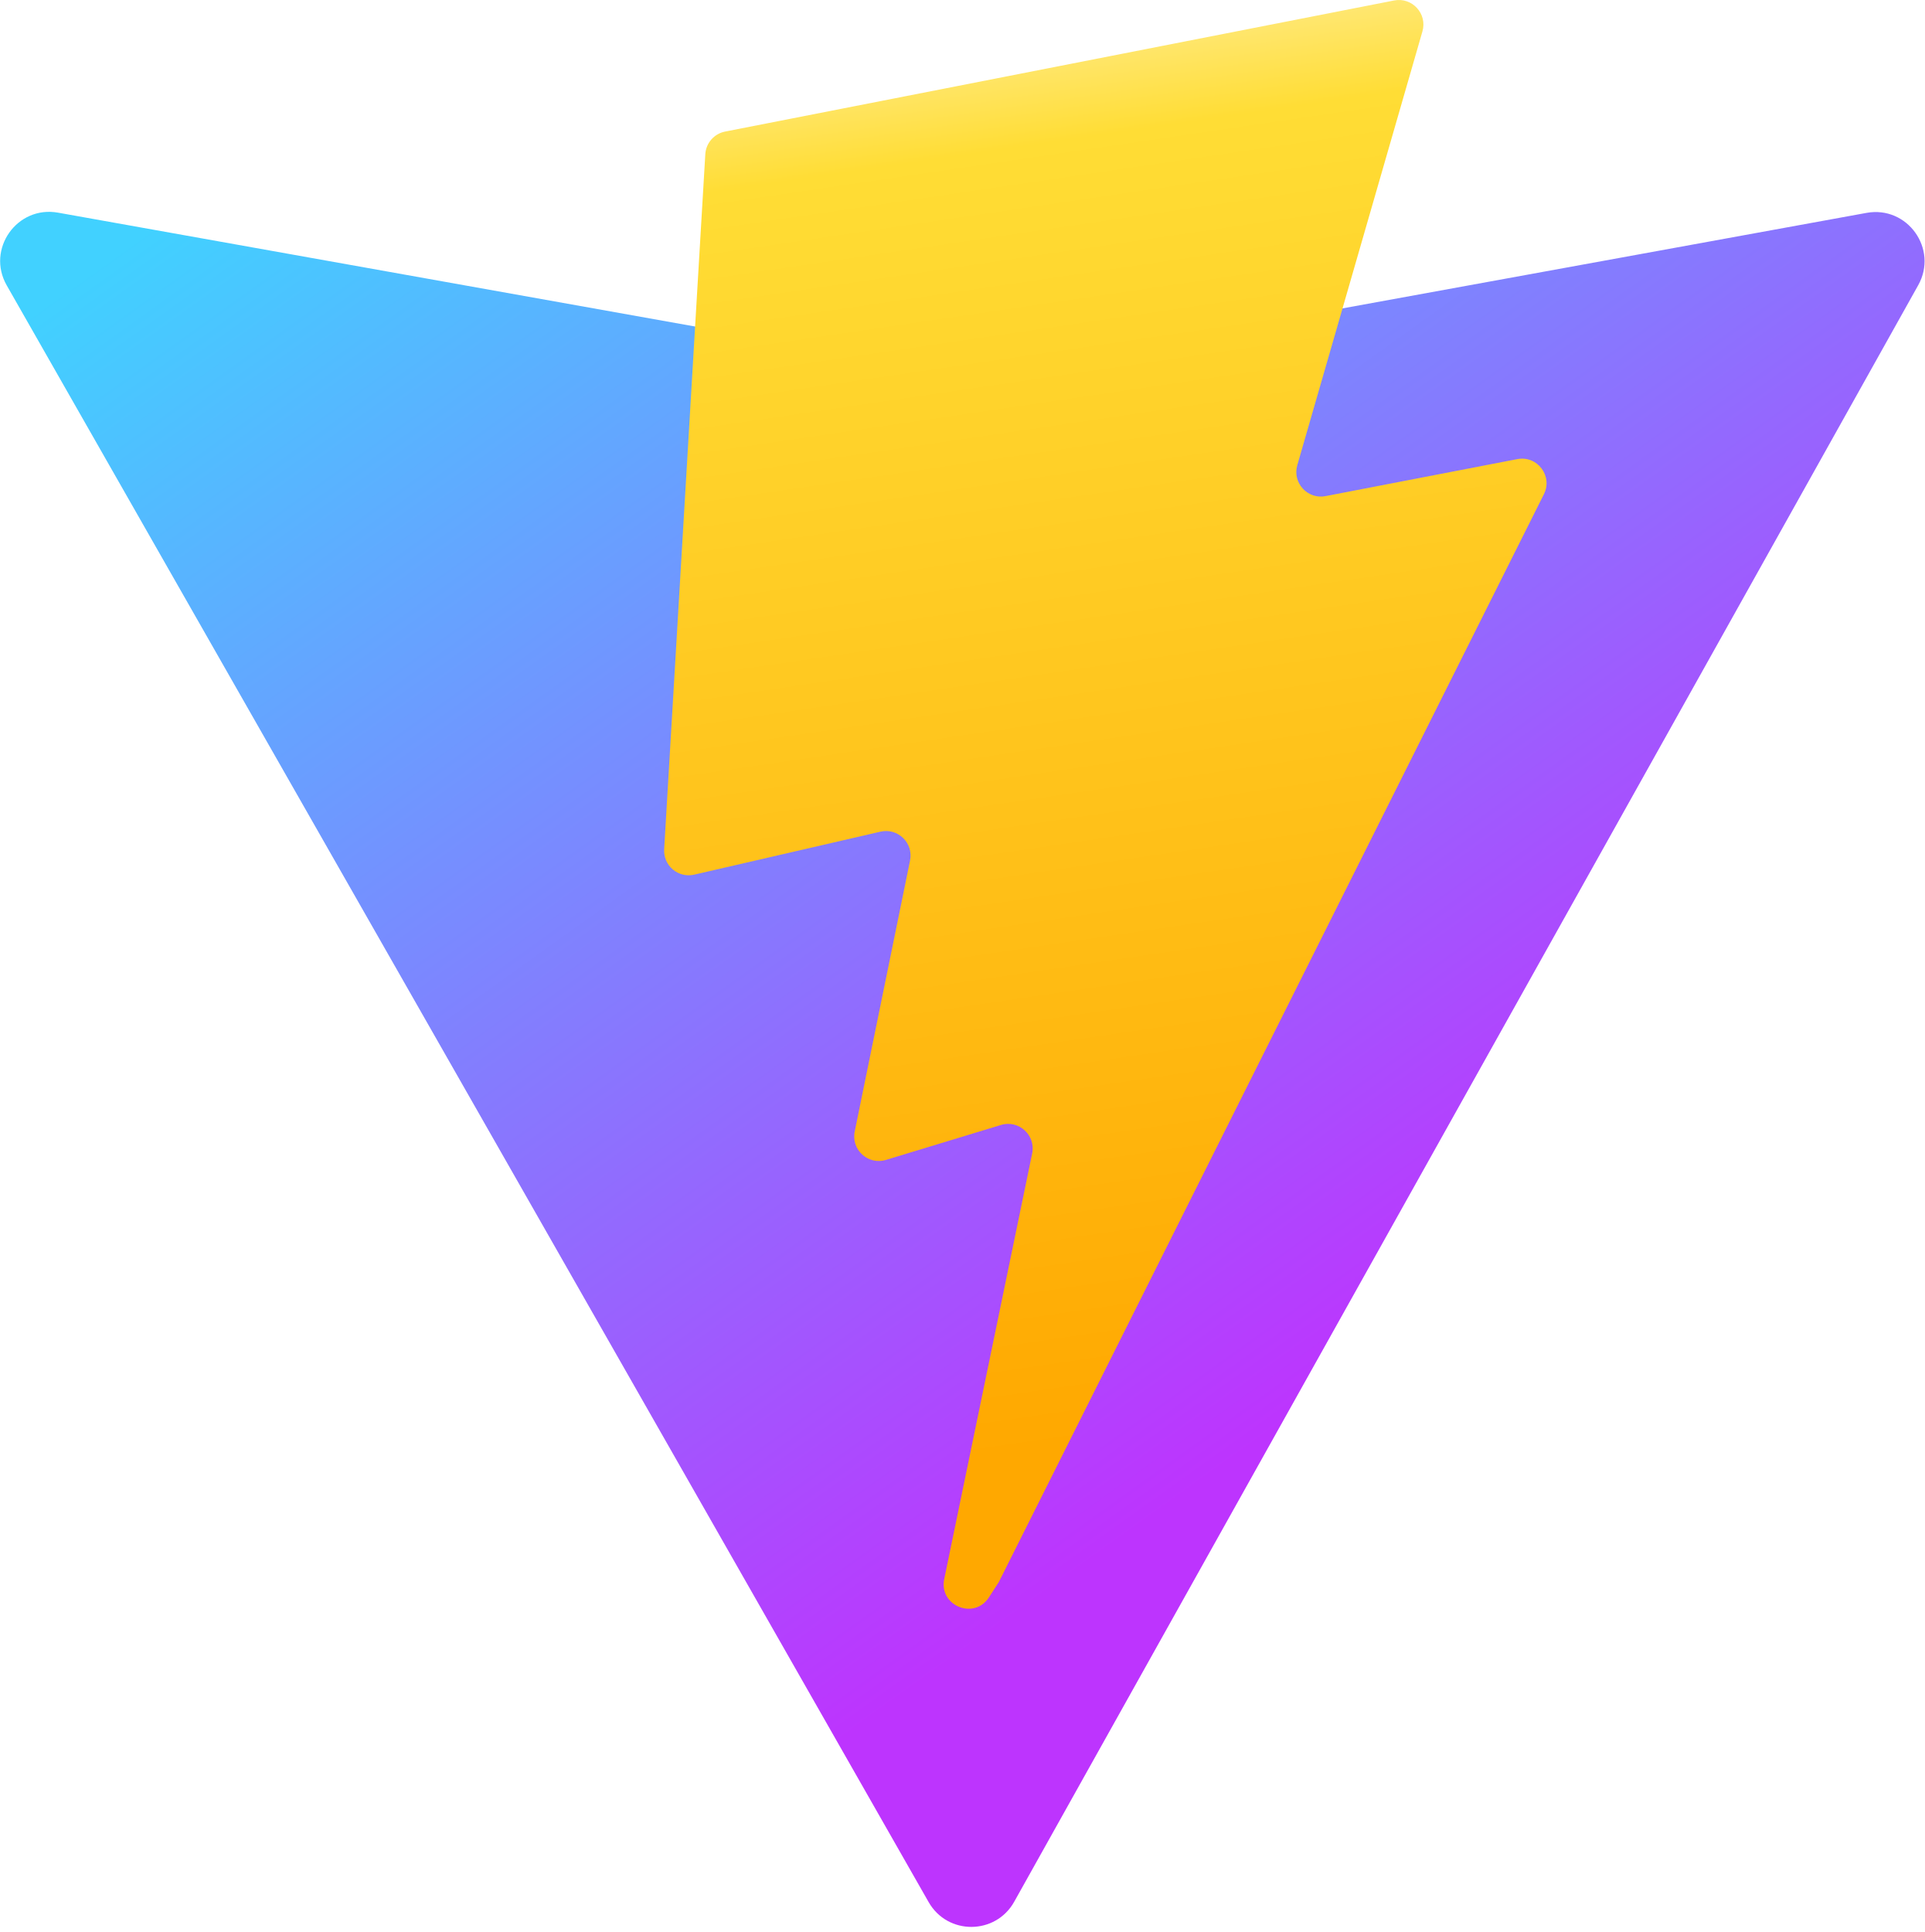
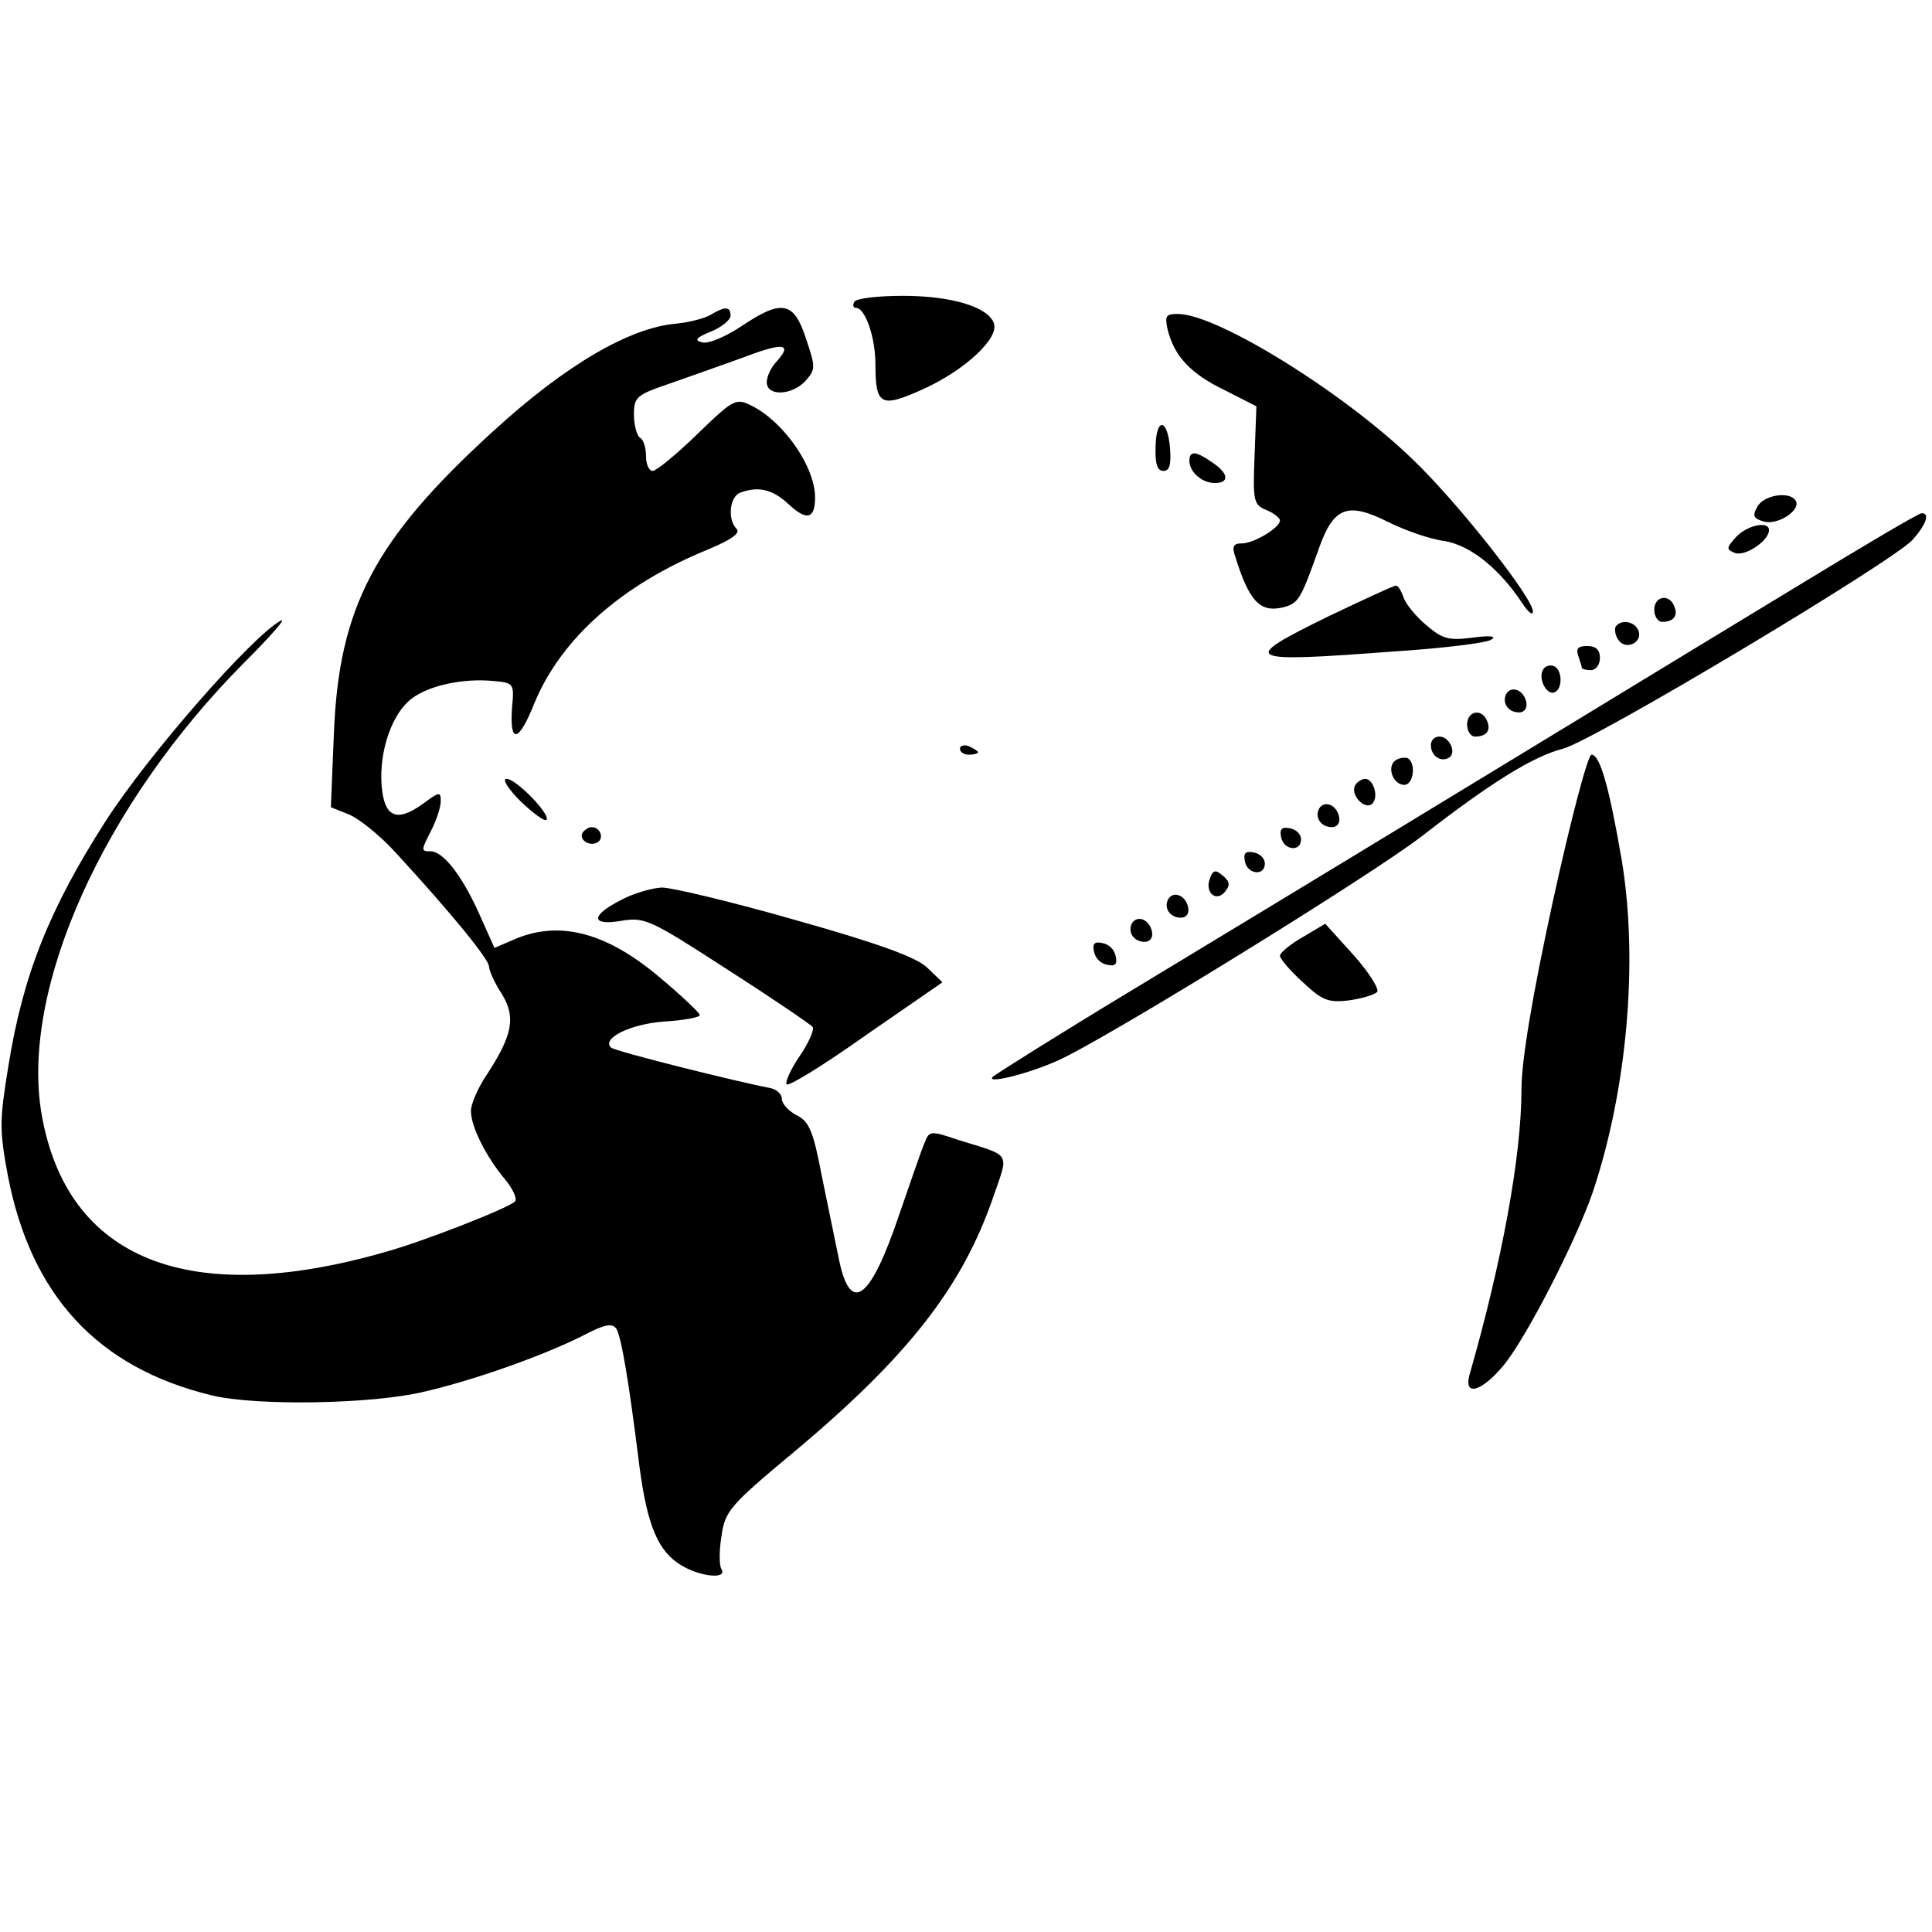
- <svg xmlns="http://www.w3.org/2000/svg" aria-hidden="true" role="img" class="iconify iconify--logos" width="31.88" height="32" preserveAspectRatio="xMidYMid meet" viewBox="0 0 256 257">
-   <defs>
-     <linearGradient id="IconifyId1813088fe1fbc01fb466" x1="-.828%" x2="57.636%" y1="7.652%" y2="78.411%">
-       <stop offset="0%" stop-color="#41D1FF" />
-       <stop offset="100%" stop-color="#BD34FE" />
-     </linearGradient>
-     <linearGradient id="IconifyId1813088fe1fbc01fb467" x1="43.376%" x2="50.316%" y1="2.242%" y2="89.03%">
-       <stop offset="0%" stop-color="#FFEA83" />
-       <stop offset="8.333%" stop-color="#FFDD35" />
-       <stop offset="100%" stop-color="#FFA800" />
-     </linearGradient>
-   </defs>
-   <path fill="url(#IconifyId1813088fe1fbc01fb466)" d="M255.153 37.938L134.897 252.976c-2.483 4.44-8.862 4.466-11.382.048L.875 37.958c-2.746-4.814 1.371-10.646 6.827-9.67l120.385 21.517a6.537 6.537 0 0 0 2.322-.004l117.867-21.483c5.438-.991 9.574 4.796 6.877 9.62Z" />
-   <path fill="url(#IconifyId1813088fe1fbc01fb467)" d="M185.432.063L96.44 17.501a3.268 3.268 0 0 0-2.634 3.014l-5.474 92.456a3.268 3.268 0 0 0 3.997 3.378l24.777-5.718c2.318-.535 4.413 1.507 3.936 3.838l-7.361 36.047c-.495 2.426 1.782 4.5 4.151 3.78l15.304-4.649c2.372-.72 4.652 1.36 4.15 3.788l-11.698 56.621c-.732 3.542 3.979 5.473 5.943 2.437l1.313-2.028l72.516-144.72c1.215-2.423-.88-5.186-3.54-4.672l-25.505 4.922c-2.396.462-4.435-1.77-3.759-4.114l16.646-57.705c.677-2.35-1.37-4.583-3.769-4.113Z" />
+ <svg xmlns="http://www.w3.org/2000/svg" version="1.0" width="320pt" height="320pt" viewBox="0 0 320 320" preserveAspectRatio="xMidYMid meet">
+   <g transform="translate(0,320) scale(0.1,-0.1)" fill="#000000" stroke="none">
+     <path d="M1415 2700 c-3 -5 -2 -10 3 -10 15 0 32 -49 32 -93 0 -69 9 -73 78 -42 69 31 128 85 118 110 -10 27 -71 45 -150 45 -41 0 -78 -4 -81 -10z" />
+     <path d="M1176 2678 c-11 -6 -36 -12 -55 -14 -77 -6 -184 -68 -305 -179 -196 -179 -255 -291 -263 -501 l-5 -121 30 -12 c17 -7 53 -36 79 -65 91 -99 153 -175 153 -187 0 -6 9 -27 21 -45 24 -39 18 -69 -26 -136 -14 -21 -25 -47 -25 -58 0 -26 25 -76 57 -114 13 -16 20 -32 16 -36 -13 -12 -154 -67 -216 -84 -325 -93 -526 -12 -568 228 -36 207 102 514 336 749 44 44 71 75 60 69 -48 -26 -220 -223 -290 -332 -93 -145 -137 -255 -161 -405 -15 -91 -15 -107 -1 -182 38 -198 148 -318 337 -364 73 -18 266 -15 353 6 82 19 195 59 261 92 38 20 50 22 57 12 8 -14 20 -82 38 -227 13 -99 31 -142 70 -165 32 -19 76 -23 66 -6 -4 6 -4 30 0 55 6 41 13 50 120 139 190 159 279 274 330 422 26 76 32 67 -58 95 -47 16 -48 15 -56 -6 -5 -11 -23 -64 -41 -116 -48 -143 -81 -168 -100 -78 -6 29 -19 93 -29 141 -14 74 -21 90 -42 100 -13 7 -24 19 -24 27 0 8 -9 16 -20 18 -53 10 -258 61 -263 67 -16 15 32 39 88 43 33 2 60 7 59 11 0 3 -29 31 -65 61 -88 75 -166 96 -240 65 l-35 -15 -26 58 c-28 62 -59 102 -80 102 -16 0 -16 1 2 36 8 16 15 37 15 47 0 16 -2 16 -29 -4 -44 -32 -65 -23 -69 31 -4 58 18 119 50 143 29 22 86 34 136 29 33 -3 34 -4 30 -45 -4 -60 11 -57 37 8 44 107 145 197 288 255 38 16 54 27 47 34 -15 15 -12 53 6 60 30 11 53 6 80 -19 30 -28 44 -25 44 11 0 50 -50 123 -103 151 -28 14 -30 14 -92 -46 -35 -34 -68 -61 -74 -61 -6 0 -11 11 -11 24 0 14 -4 28 -10 31 -5 3 -10 21 -10 38 0 30 4 33 63 53 34 12 88 31 121 43 63 24 79 22 53 -7 -10 -10 -17 -26 -17 -35 0 -24 42 -22 64 2 17 19 17 23 1 70 -20 62 -40 66 -108 20 -26 -17 -54 -29 -64 -26 -14 3 -10 8 15 18 17 7 32 19 32 26 0 16 -9 16 -34 1z" />
+     <path d="M1934 2654 c11 -44 38 -73 94 -100 l53 -27 -3 -81 c-3 -76 -2 -82 20 -91 12 -5 22 -13 22 -17 0 -12 -43 -38 -63 -38 -14 0 -17 -5 -11 -22 23 -74 41 -93 79 -84 26 7 29 12 60 99 24 67 47 76 113 43 28 -14 70 -29 94 -32 43 -7 91 -45 130 -104 9 -14 17 -20 17 -13 1 21 -122 178 -198 251 -114 111 -325 242 -390 242 -20 0 -22 -3 -17 -26z" />
+     <path d="M1914 2460 c-1 -29 3 -40 13 -40 10 0 13 10 11 37 -4 50 -23 53 -24 3z" />
+     <path d="M1970 2437 c0 -19 21 -37 42 -37 25 0 23 16 -4 34 -27 19 -38 20 -38 3z" />
+     <path d="M2911 2361 c-9 -15 -7 -20 11 -25 24 -6 62 20 52 35 -10 16 -53 9 -63 -10z" />
+     <path d="M2985 2234 c-104 -63 -275 -167 -380 -231 -217 -132 -414 -252 -730 -443 -121 -73 -224 -138 -230 -143 -15 -13 51 2 104 25 73 31 519 306 606 373 116 90 184 132 234 145 52 14 545 309 579 346 22 25 29 44 15 44 -5 0 -93 -52 -198 -116z" />
+     <path d="M2875 2310 c-16 -18 -16 -20 -1 -26 16 -6 56 20 56 38 0 16 -37 8 -55 -12z" />
+     <path d="M2202 2180 c-151 -74 -145 -78 107 -59 79 5 151 14 160 19 11 6 1 8 -29 4 -40 -5 -50 -3 -77 20 -18 15 -35 36 -38 46 -4 11 -9 20 -13 20 -4 0 -53 -23 -110 -50z" />
+     <path d="M2740 2190 c0 -11 6 -20 13 -20 19 0 27 10 20 26 -8 21 -33 17 -33 -6z" />
+     <path d="M2676 2162 c-2 -4 -1 -14 4 -21 11 -19 41 -6 34 14 -6 16 -29 20 -38 7z" />
+     <path d="M2614 2114 c3 -9 6 -18 6 -20 0 -2 7 -4 15 -4 8 0 15 9 15 20 0 14 -7 20 -21 20 -15 0 -19 -4 -15 -16z" />
+     <path d="M2556 2091 c-9 -14 5 -42 18 -38 15 5 14 39 -1 44 -6 2 -14 0 -17 -6z" />
+     <path d="M2495 2051 c-8 -15 3 -31 21 -31 9 0 14 7 12 17 -4 20 -24 28 -33 14z" />
+     <path d="M2430 2000 c0 -11 6 -20 13 -20 19 0 27 10 20 26 -8 21 -33 17 -33 -6z" />
+     <path d="M2370 1966 c0 -18 16 -29 30 -21 13 8 1 35 -16 35 -8 0 -14 -6 -14 -14z" />
+     <path d="M1590 1960 c0 -6 7 -10 15 -10 8 0 15 2 15 4 0 2 -7 6 -15 10 -8 3 -15 1 -15 -4z" />
+     <path d="M2312 1941 c-16 -10 -5 -41 14 -41 15 0 20 35 6 44 -4 2 -14 1 -20 -3z" />
+     <path d="M2572 1707 c-35 -161 -52 -265 -52 -312 0 -109 -32 -284 -86 -472 -10 -37 20 -28 56 15 38 46 120 206 148 287 57 170 76 383 48 551 -21 122 -36 174 -50 174 -6 0 -34 -106 -64 -243z" />
+     <path d="M862 1873 c21 -20 40 -34 43 -31 8 8 -50 68 -66 68 -8 0 3 -17 23 -37z" />
+     <path d="M2245 1900 c-10 -16 16 -43 28 -31 11 11 2 41 -12 41 -5 0 -13 -5 -16 -10z" />
+     <path d="M2185 1861 c-8 -15 3 -31 21 -31 9 0 14 7 12 17 -4 20 -24 28 -33 14z" />
+     <path d="M965 1821 c-7 -12 12 -24 25 -16 11 7 4 25 -10 25 -5 0 -11 -4 -15 -9z" />
+     <path d="M2122 1813 c4 -21 33 -25 33 -3 0 8 -8 16 -18 18 -14 3 -18 -1 -15 -15z" />
+     <path d="M2062 1773 c4 -21 33 -25 33 -3 0 8 -8 16 -18 18 -14 3 -18 -1 -15 -15z" />
+     <path d="M2004 1745 c-9 -23 10 -40 25 -22 9 11 8 17 -4 27 -12 10 -16 9 -21 -5z" />
+     <path d="M1028 1709 c-51 -26 -49 -43 2 -34 38 6 47 2 175 -81 75 -48 138 -91 141 -95 3 -5 -7 -27 -22 -49 -15 -22 -24 -43 -21 -46 3 -4 63 33 132 82 l126 87 -26 25 c-19 17 -79 39 -217 78 -105 30 -205 54 -222 54 -17 -1 -48 -10 -68 -21z" />
+     <path d="M1935 1711 c-8 -15 3 -31 21 -31 9 0 14 7 12 17 -4 20 -24 28 -33 14z" />
+     <path d="M1875 1671 c-8 -15 3 -31 21 -31 9 0 14 7 12 17 -4 20 -24 28 -33 14z" />
+     <path d="M2158 1648 c-21 -12 -38 -26 -38 -31 0 -5 17 -25 38 -44 32 -30 42 -34 76 -30 21 3 42 9 47 14 4 4 -13 32 -39 61 l-47 52 -37 -22z" />
+     <path d="M1812 1624 c2 -11 11 -20 22 -22 13 -3 17 1 14 14 -2 11 -11 20 -22 22 -13 3 -17 -1 -14 -14z" />
+   </g>
</svg>
